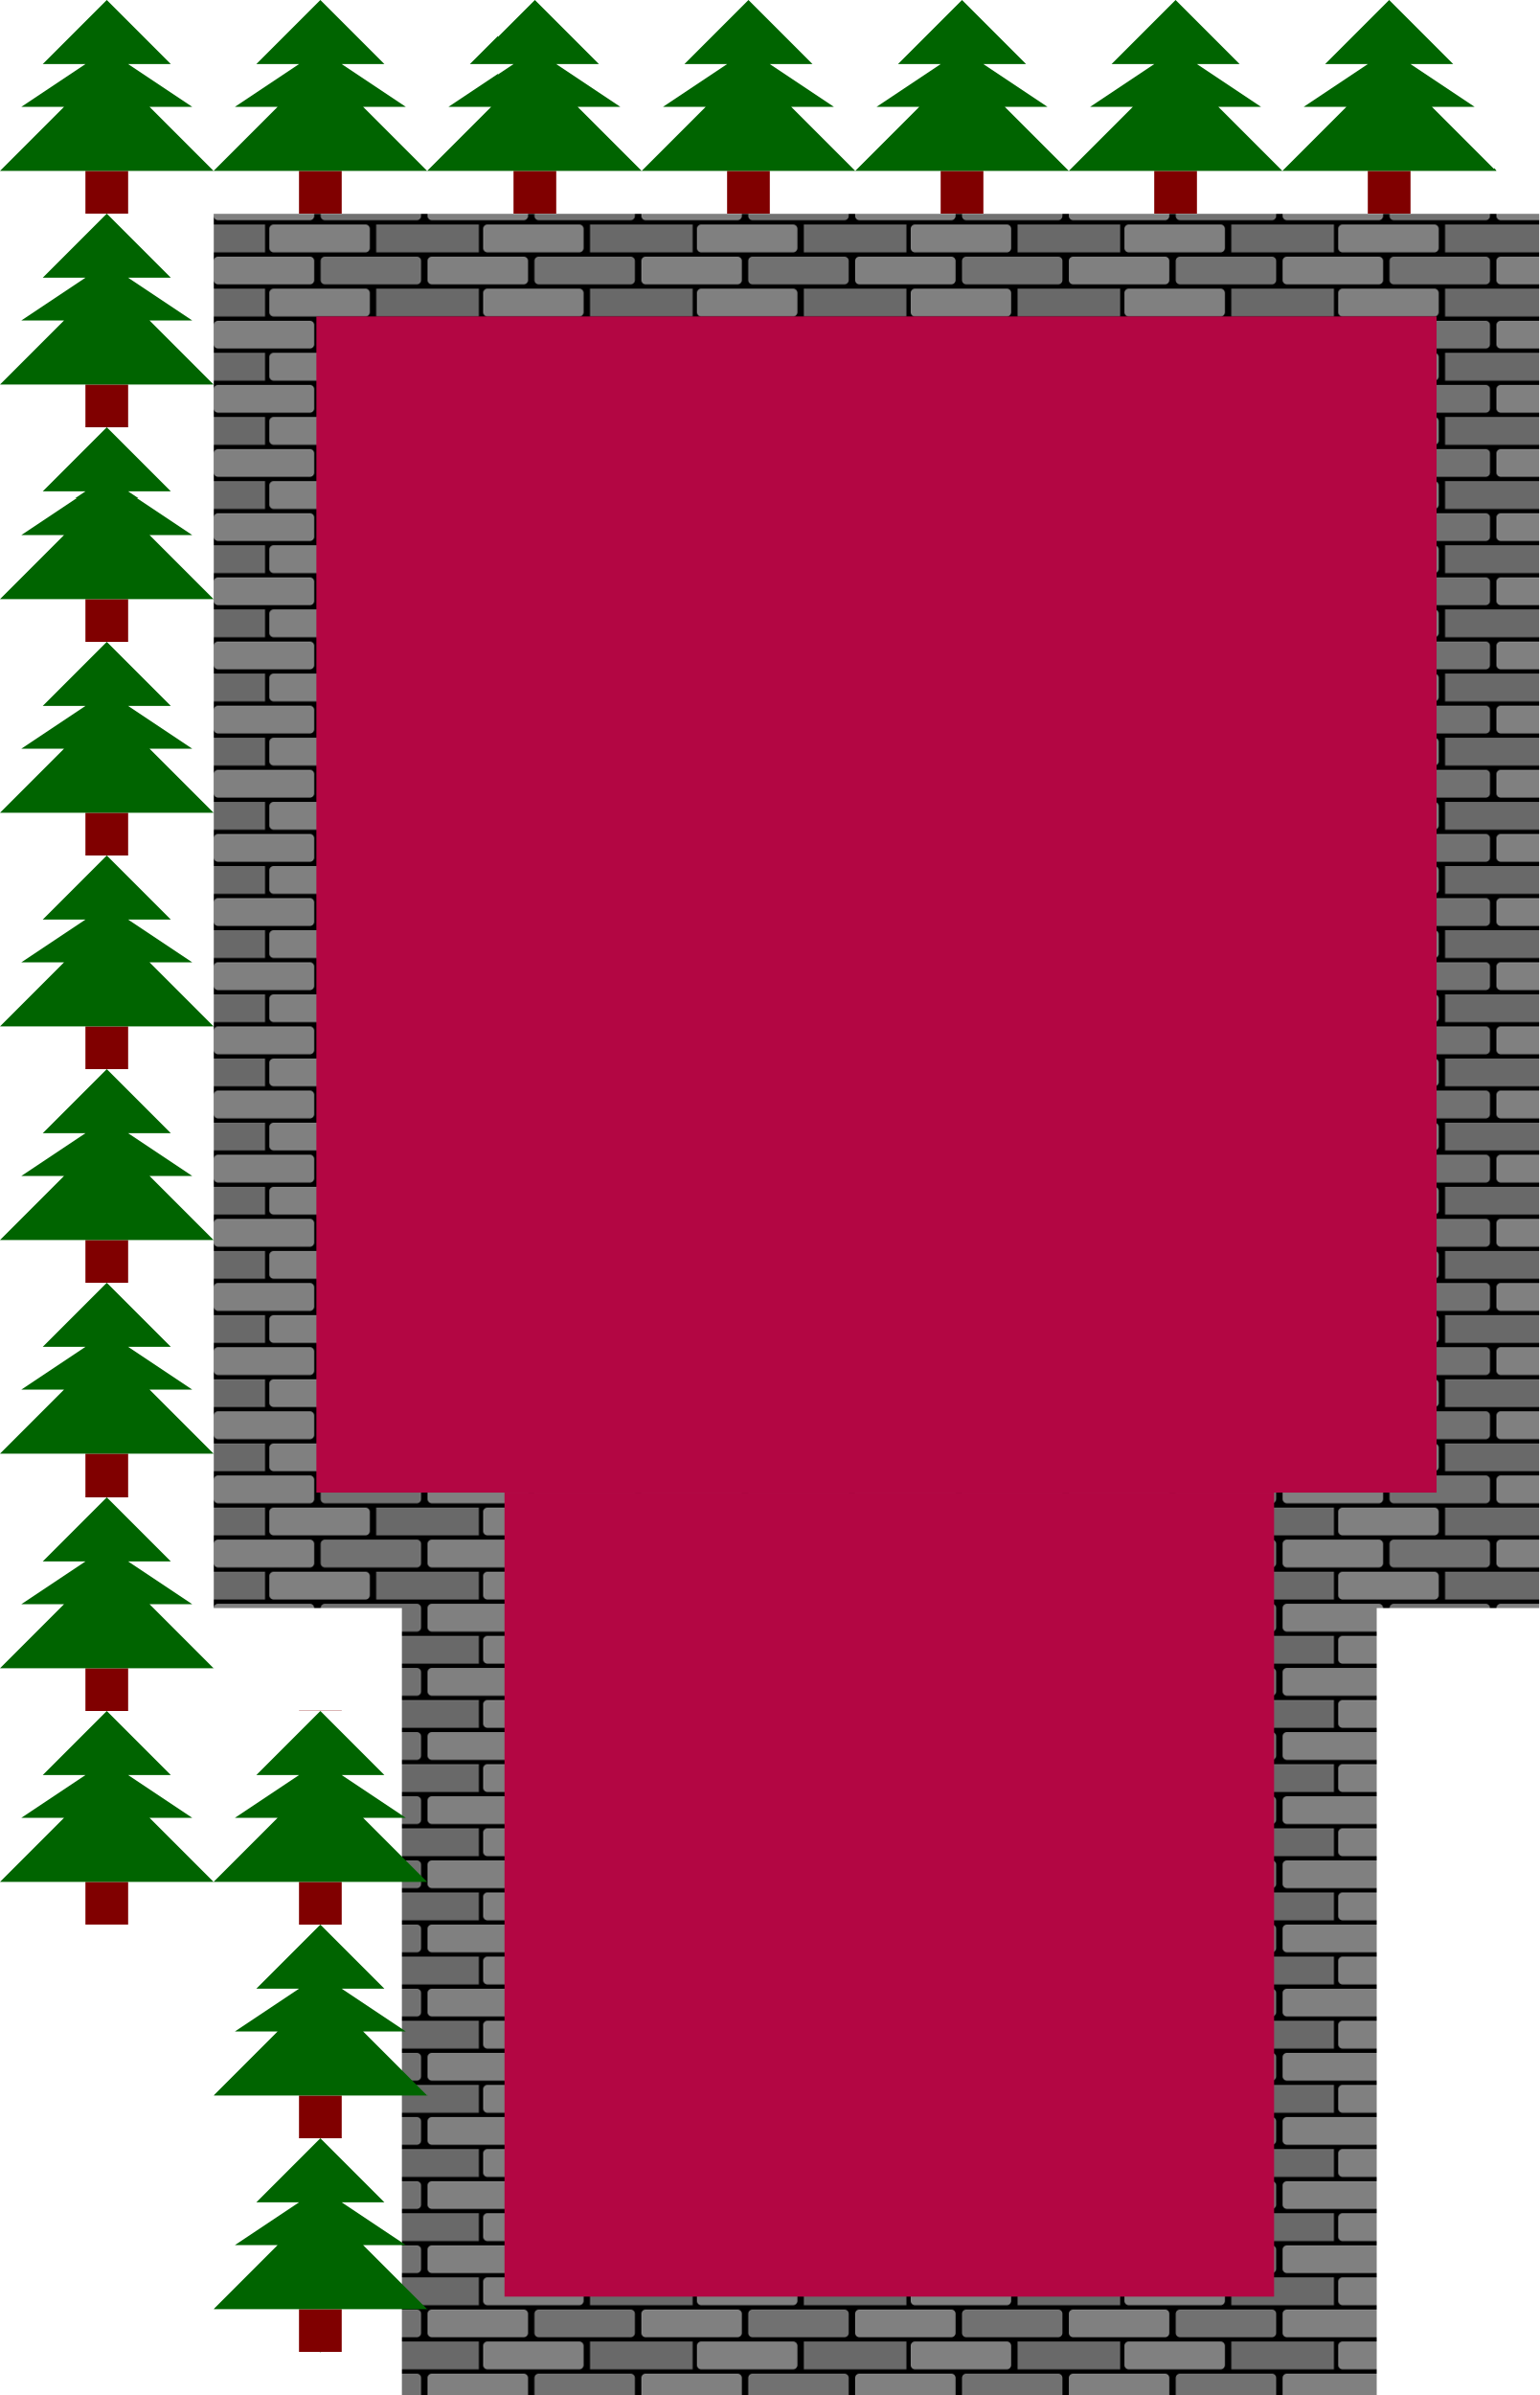
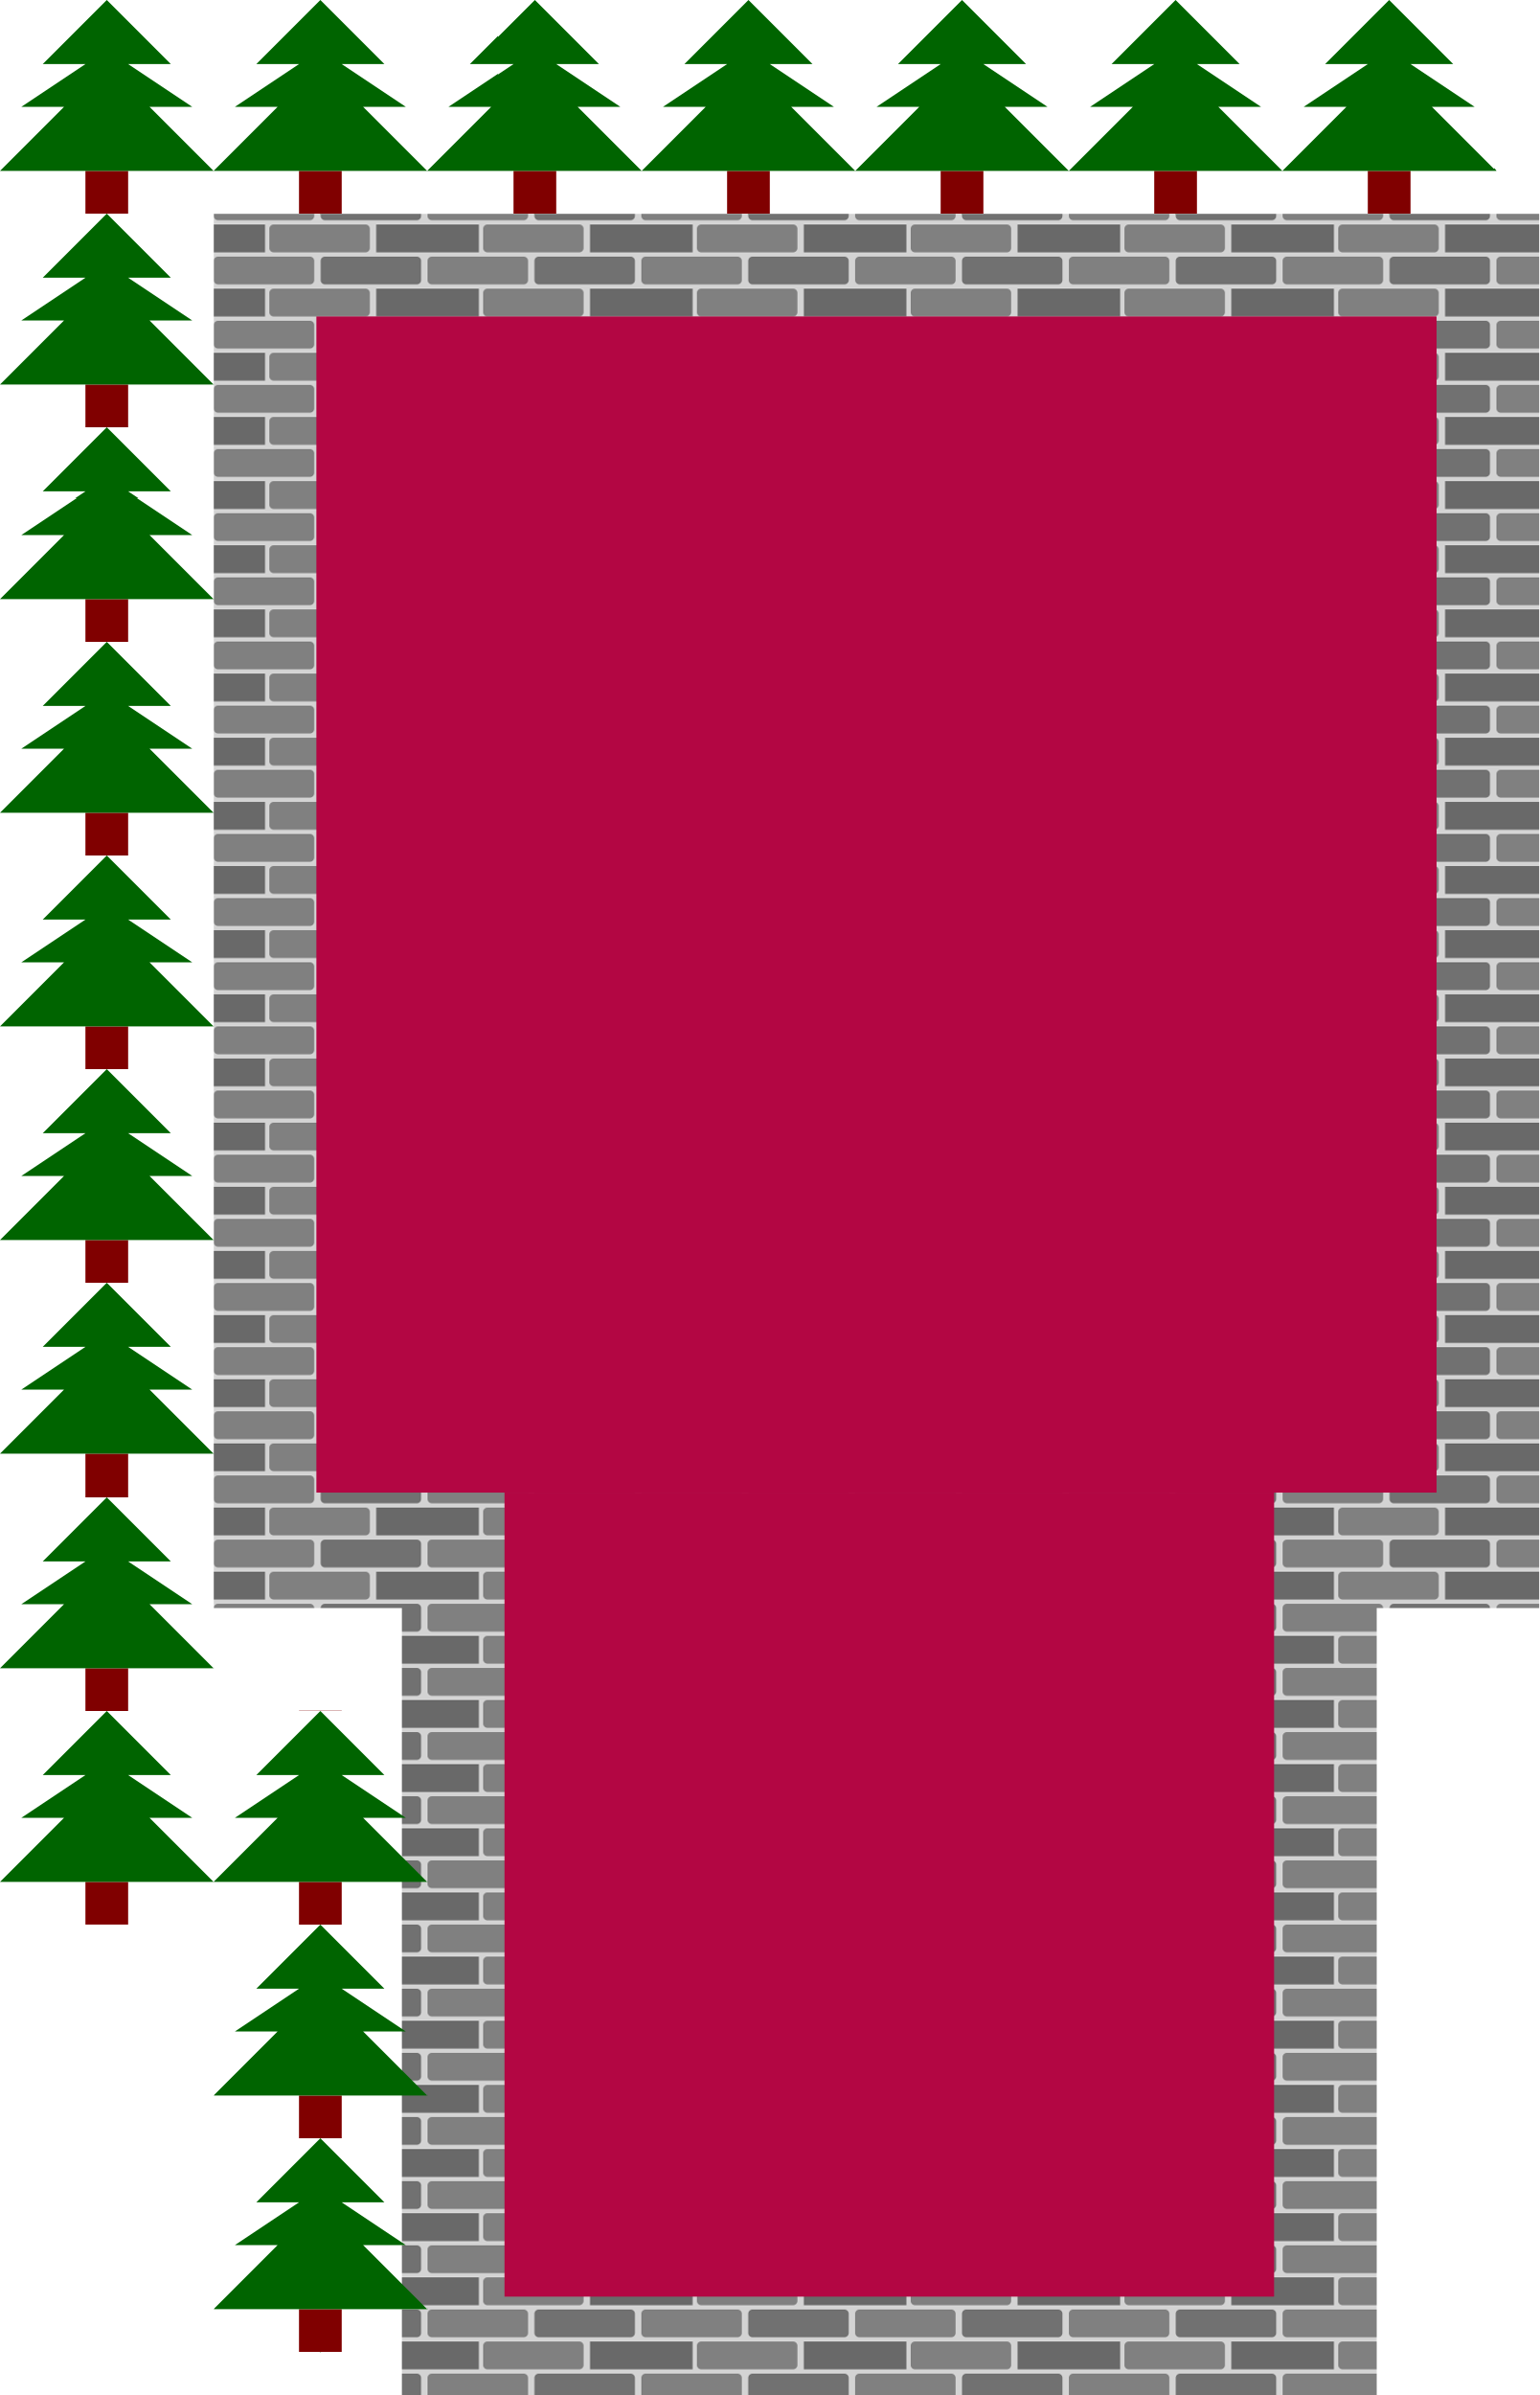
<svg xmlns="http://www.w3.org/2000/svg" width="360" height="560" id="block1">
  <defs>
    <pattern id="my3pattern" patternUnits="userSpaceOnUse" x="0" y="0" width="50" height="15">
-       <rect width="50" height="15" x="0" y="0" class="back" />
+       <rect width="50" height="15" x="0" y="0" fill="lightgrey" />
      <rect width="23.5" height="6.5" x="0" y="0" rx="1" fill="grey" />
      <rect width="23.5" height="6.5" x="25" y="0" rx="1" fill="#717171" />
      <rect width="12" height="6.5" x="0" y="7.5" fill="dimgrey" />
      <rect width="23.5" height="6.5" x="13" y="7.5" rx="1" fill="#808080" />
      <rect width="12" height="6.5" x="38" y="7.5" fill="dimgrey" />
    </pattern>
    <pattern id="treePattern" patternUnits="userSpaceOnUse" x="0" y="0" height="50" width="50">
      <rect width="10" height="10" x="20" y="40" fill="maroon" />
      <polygon points="25,0 40,15 30,15 45,25 35,25 50,40 0,40 15,25 5,25 20,15 10,15 " style="fill:darkgreen;" />
    </pattern>
  </defs>
  <rect width="310" height="326" x="50" y="50" fill="url(#my3pattern)" />
  <rect width="228" height="188" x="94" y="373" fill="url(#my3pattern)" />
  <rect width="262" height="275" x="74" y="74" fill="#b30643" />
  <rect width="180" height="188" x="118" y="349" fill="#b30643" />
  <rect width="300" height="50" x="50" y="0" fill="url(#treePattern)" />
  <rect width="50" height="450" x="0" y="0" fill="url(#treePattern)" />
  <rect width="50" height="150" x="50" y="400" fill="url(#treePattern)" />
</svg>
